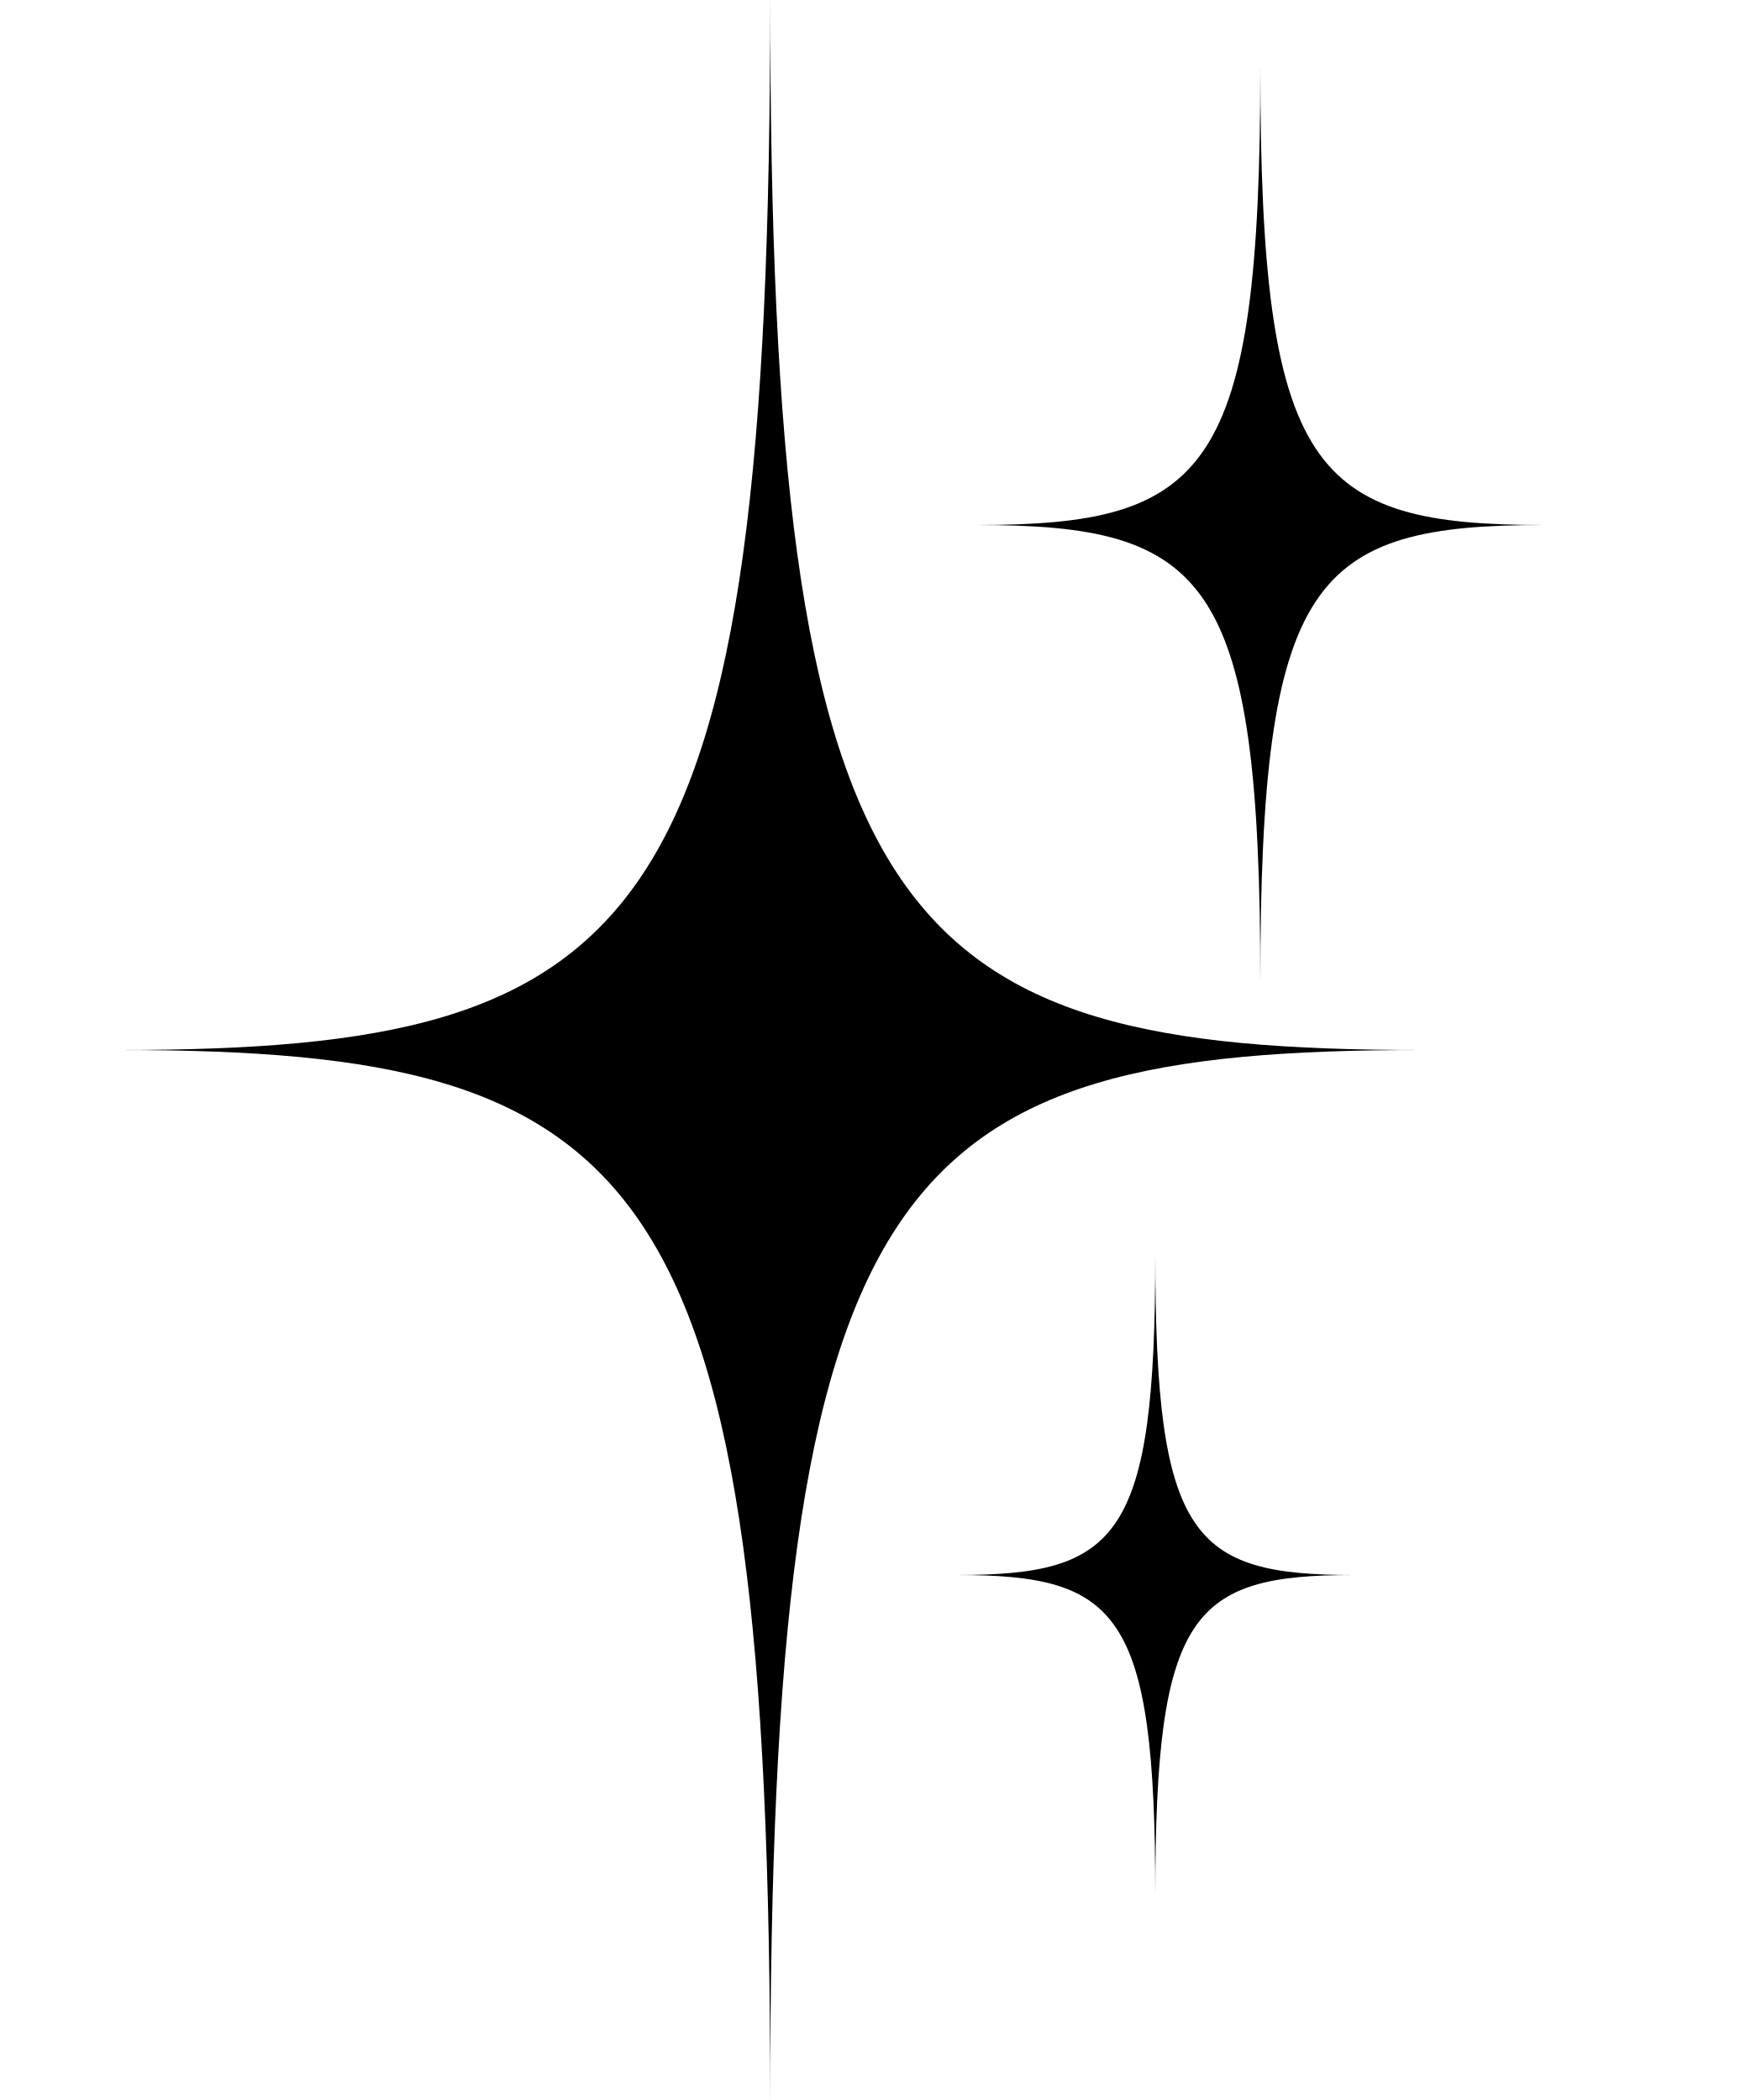
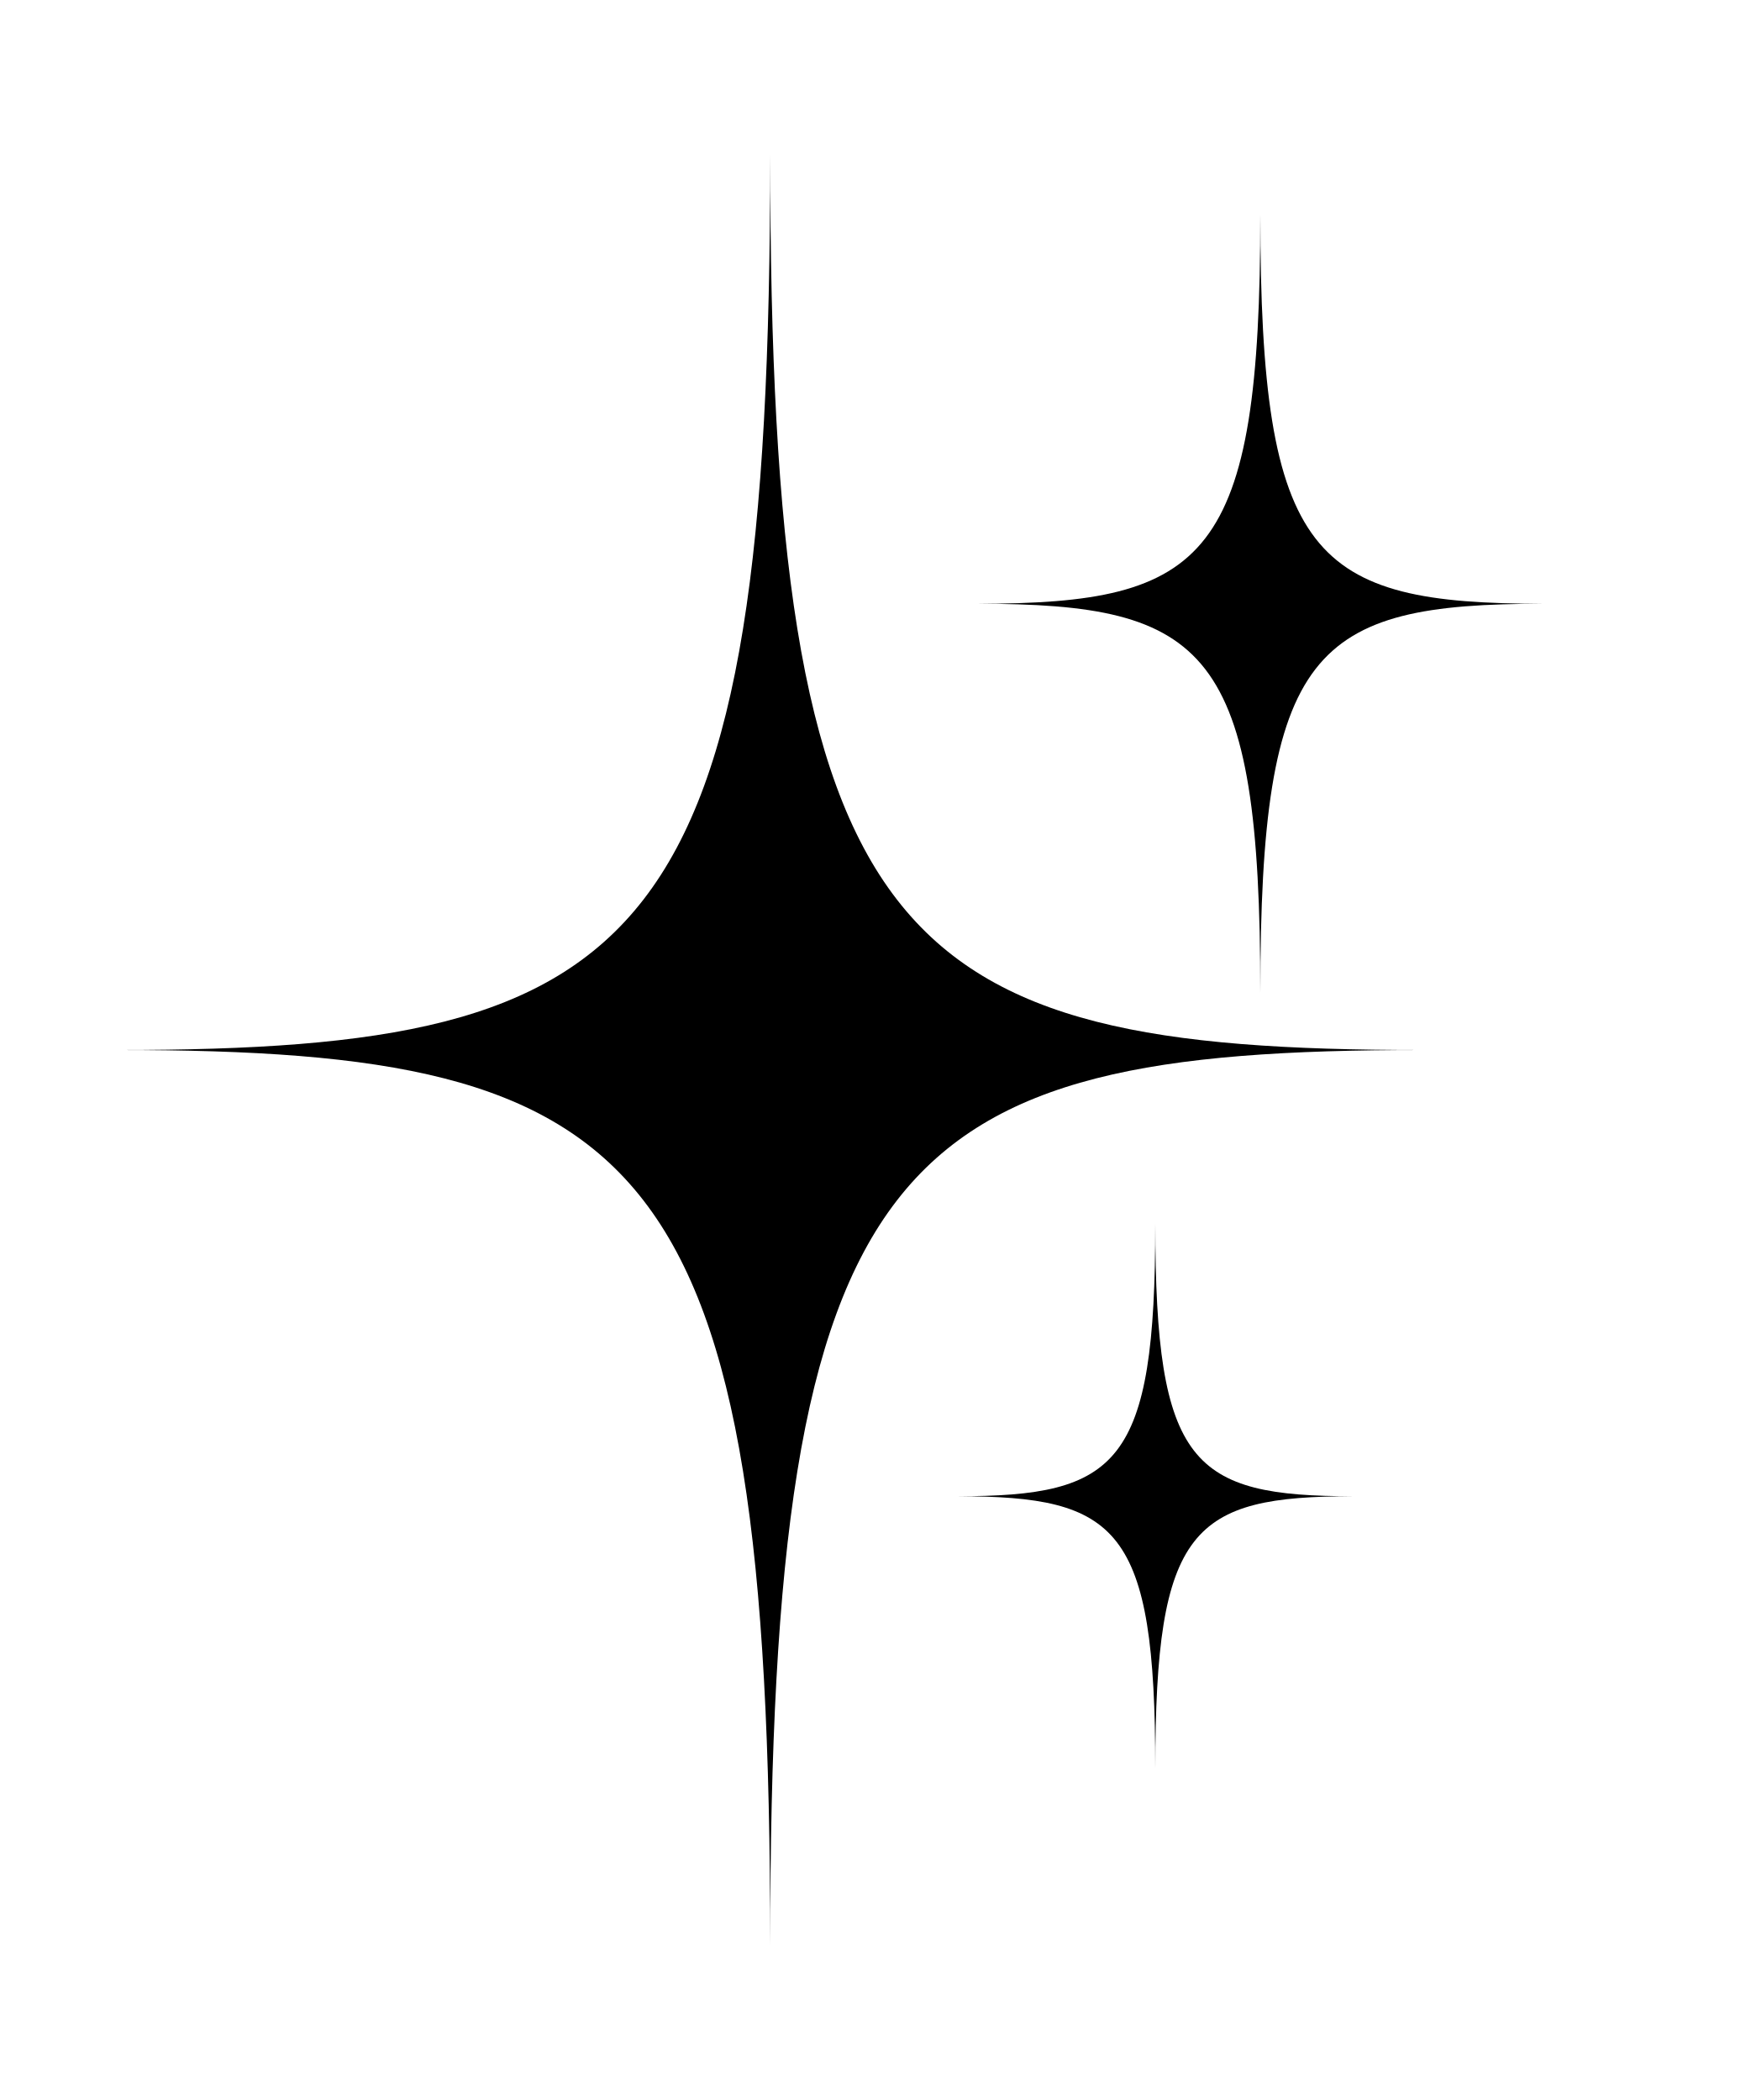
<svg xmlns="http://www.w3.org/2000/svg" viewBox="170 170 50 60">
-   <g transform="translate(192, 200) scale(1.15)">
-     <path d="       M 0,-26.18       C 0,-3 3,0 16.18,0       C 3,0 0,3 0,26.18       C 0,3 -3,0 -16.18,0       C -3,0 0,-3 0,-26.18       Z     " fill="black" />
-   </g>
-   <g transform="translate(206, 185) scale(0.5)">
-     <path d="       M 0,-26.18       C 0,-3 3,0 16.18,0       C 3,0 0,3 0,26.18       C 0,3 -3,0 -16.18,0       C -3,0 0,-3 0,-26.18       Z     " fill="black" />
-   </g>
-   <g transform="translate(203, 215) scale(0.35)">
-     <path d="       M 0,-26.18       C 0,-3 3,0 16.18,0       C 3,0 0,3 0,26.18       C 0,3 -3,0 -16.18,0       C -3,0 0,-3 0,-26.18       Z     " fill="black" />
+   <g transform="translate(0, 200) scale(1, 0.85) translate(0, -200)">
+     <g transform="translate(192, 200) scale(1.15)">
+       <path d="         M 0,-26.18         C 0,-3 3,0 16.18,0         C 3,0 0,3 0,26.18         C 0,3 -3,0 -16.18,0         C -3,0 0,-3 0,-26.18         Z       " fill="black" />
+     </g>
+     <g transform="translate(206, 185) scale(0.5)">
+       <path d="         M 0,-26.18         C 0,-3 3,0 16.18,0         C 3,0 0,3 0,26.18         C 0,3 -3,0 -16.18,0         C -3,0 0,-3 0,-26.18         Z       " fill="black" />
+     </g>
+     <g transform="translate(203, 215) scale(0.35)">
+       <path d="         M 0,-26.18         C 0,-3 3,0 16.18,0         C 3,0 0,3 0,26.18         C 0,3 -3,0 -16.18,0         C -3,0 0,-3 0,-26.18         Z       " fill="black" />
+     </g>
  </g>
</svg>
